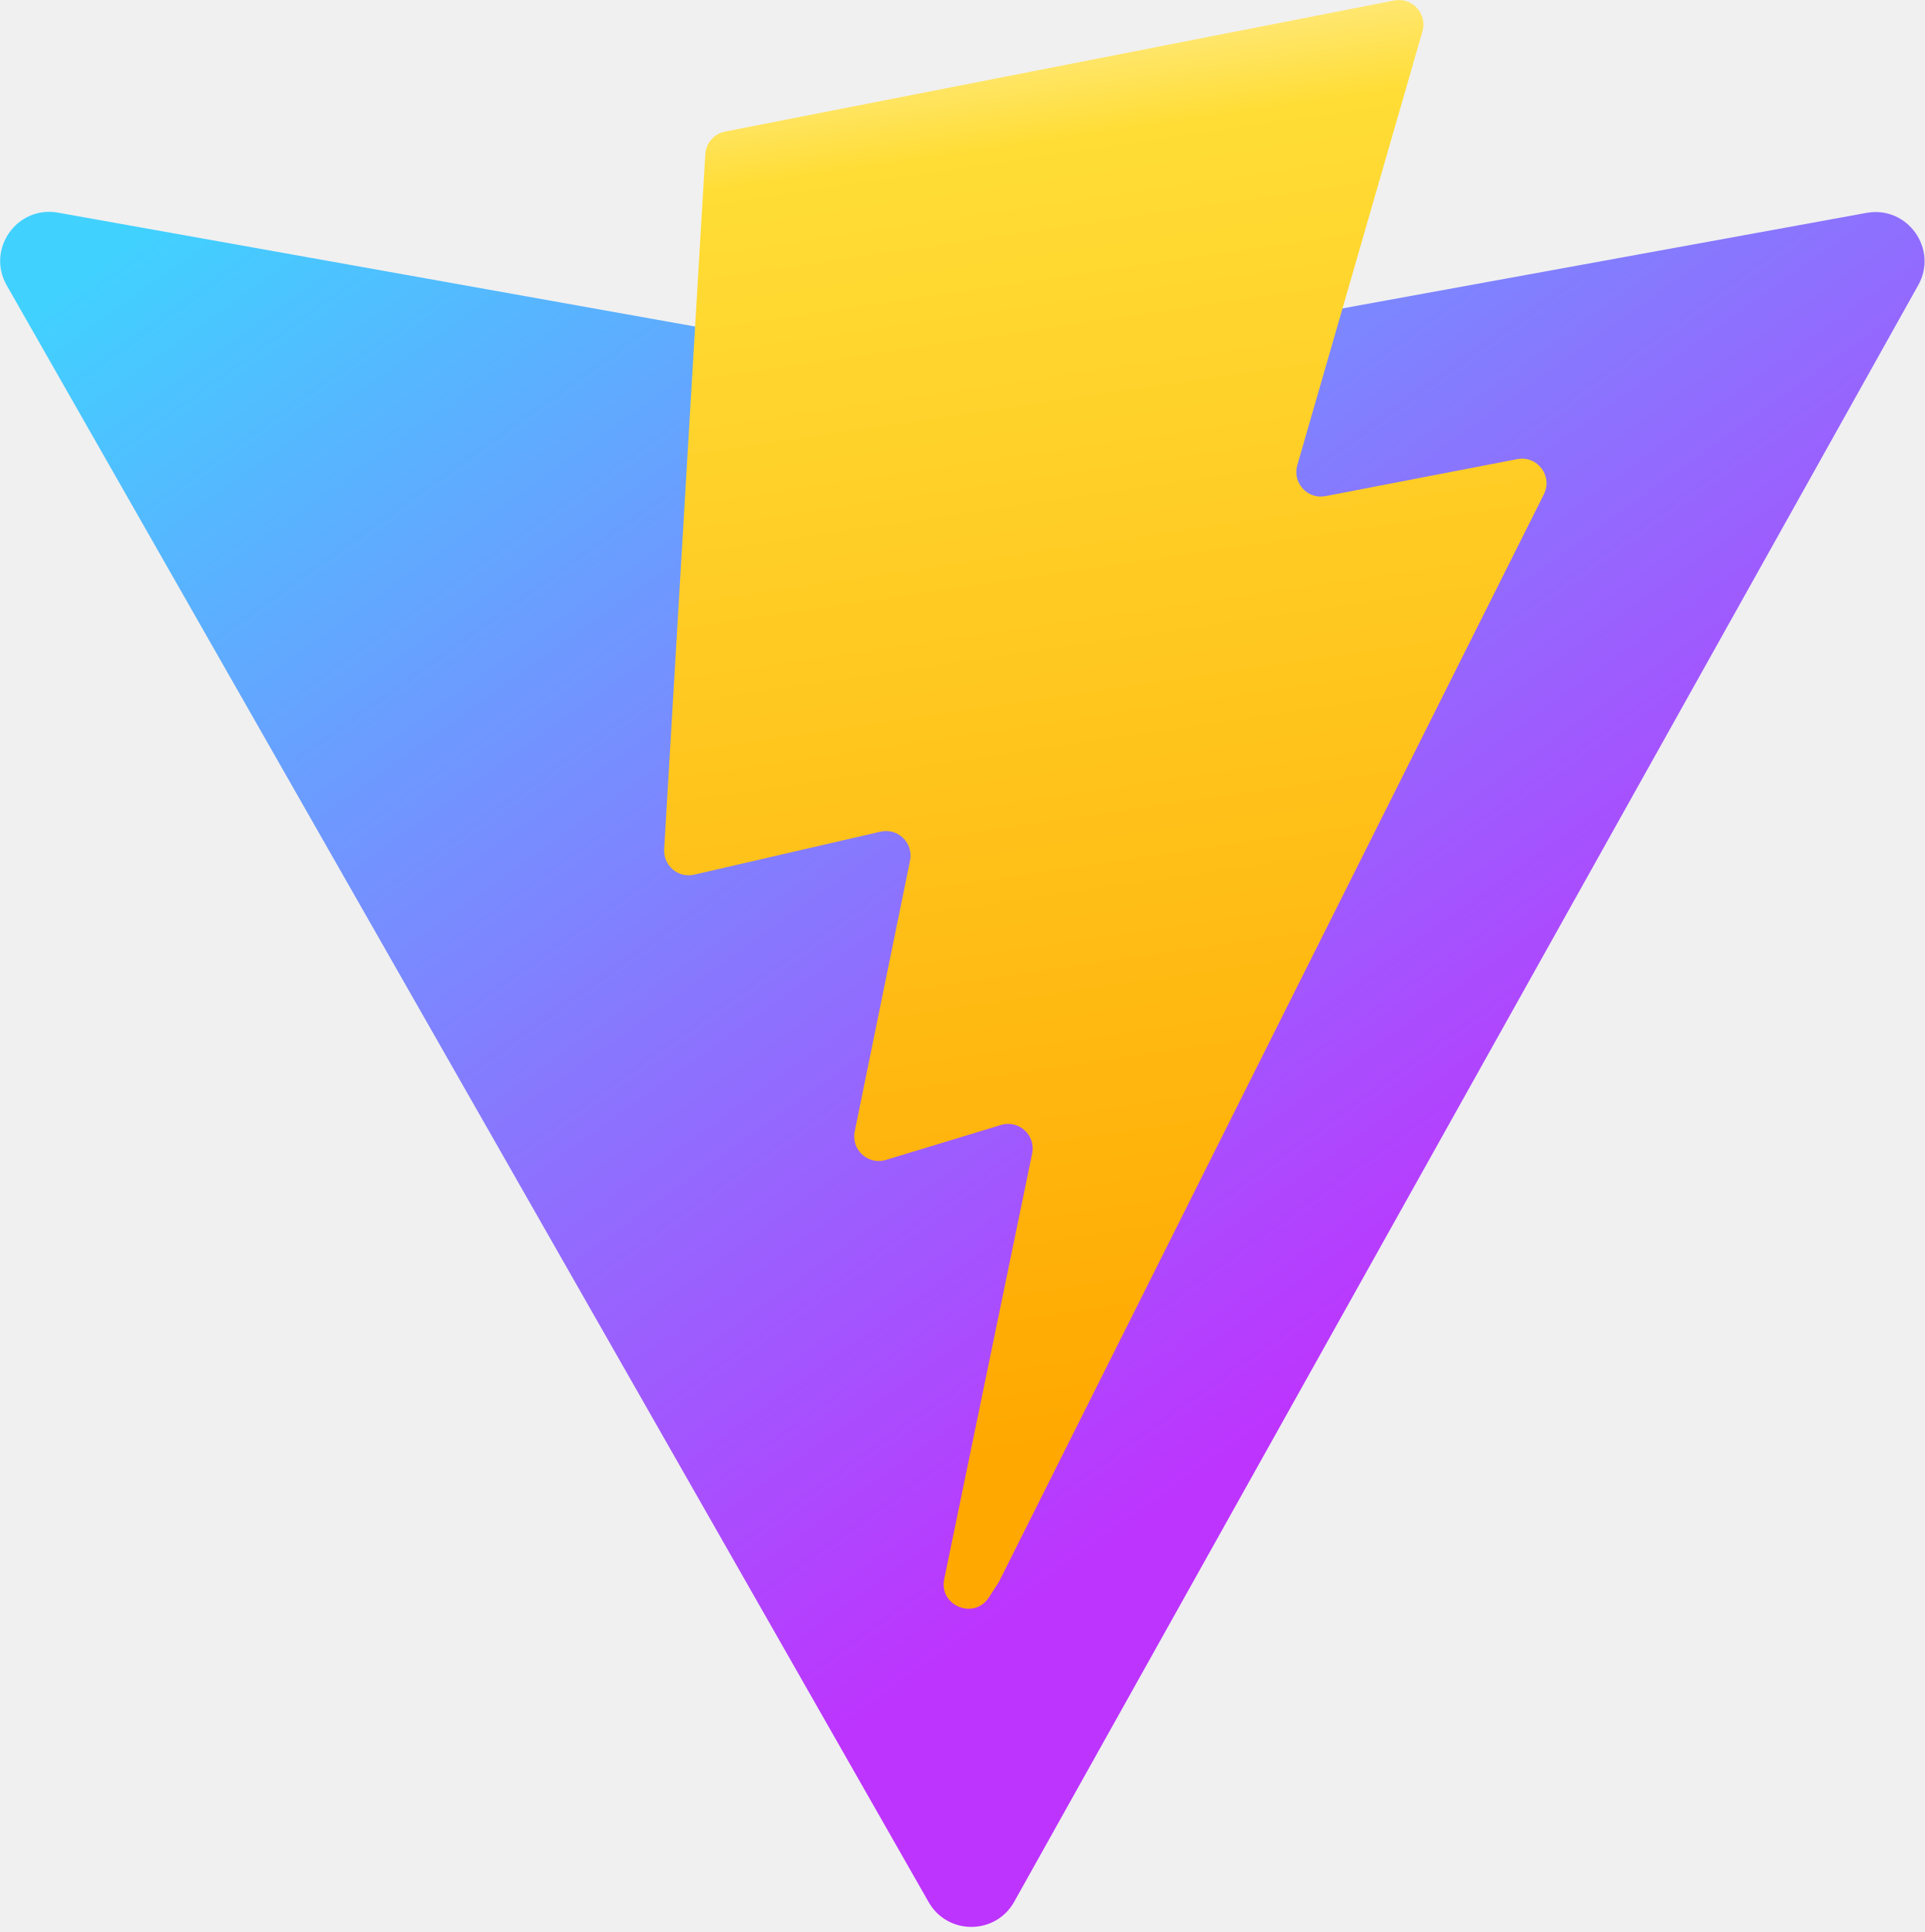
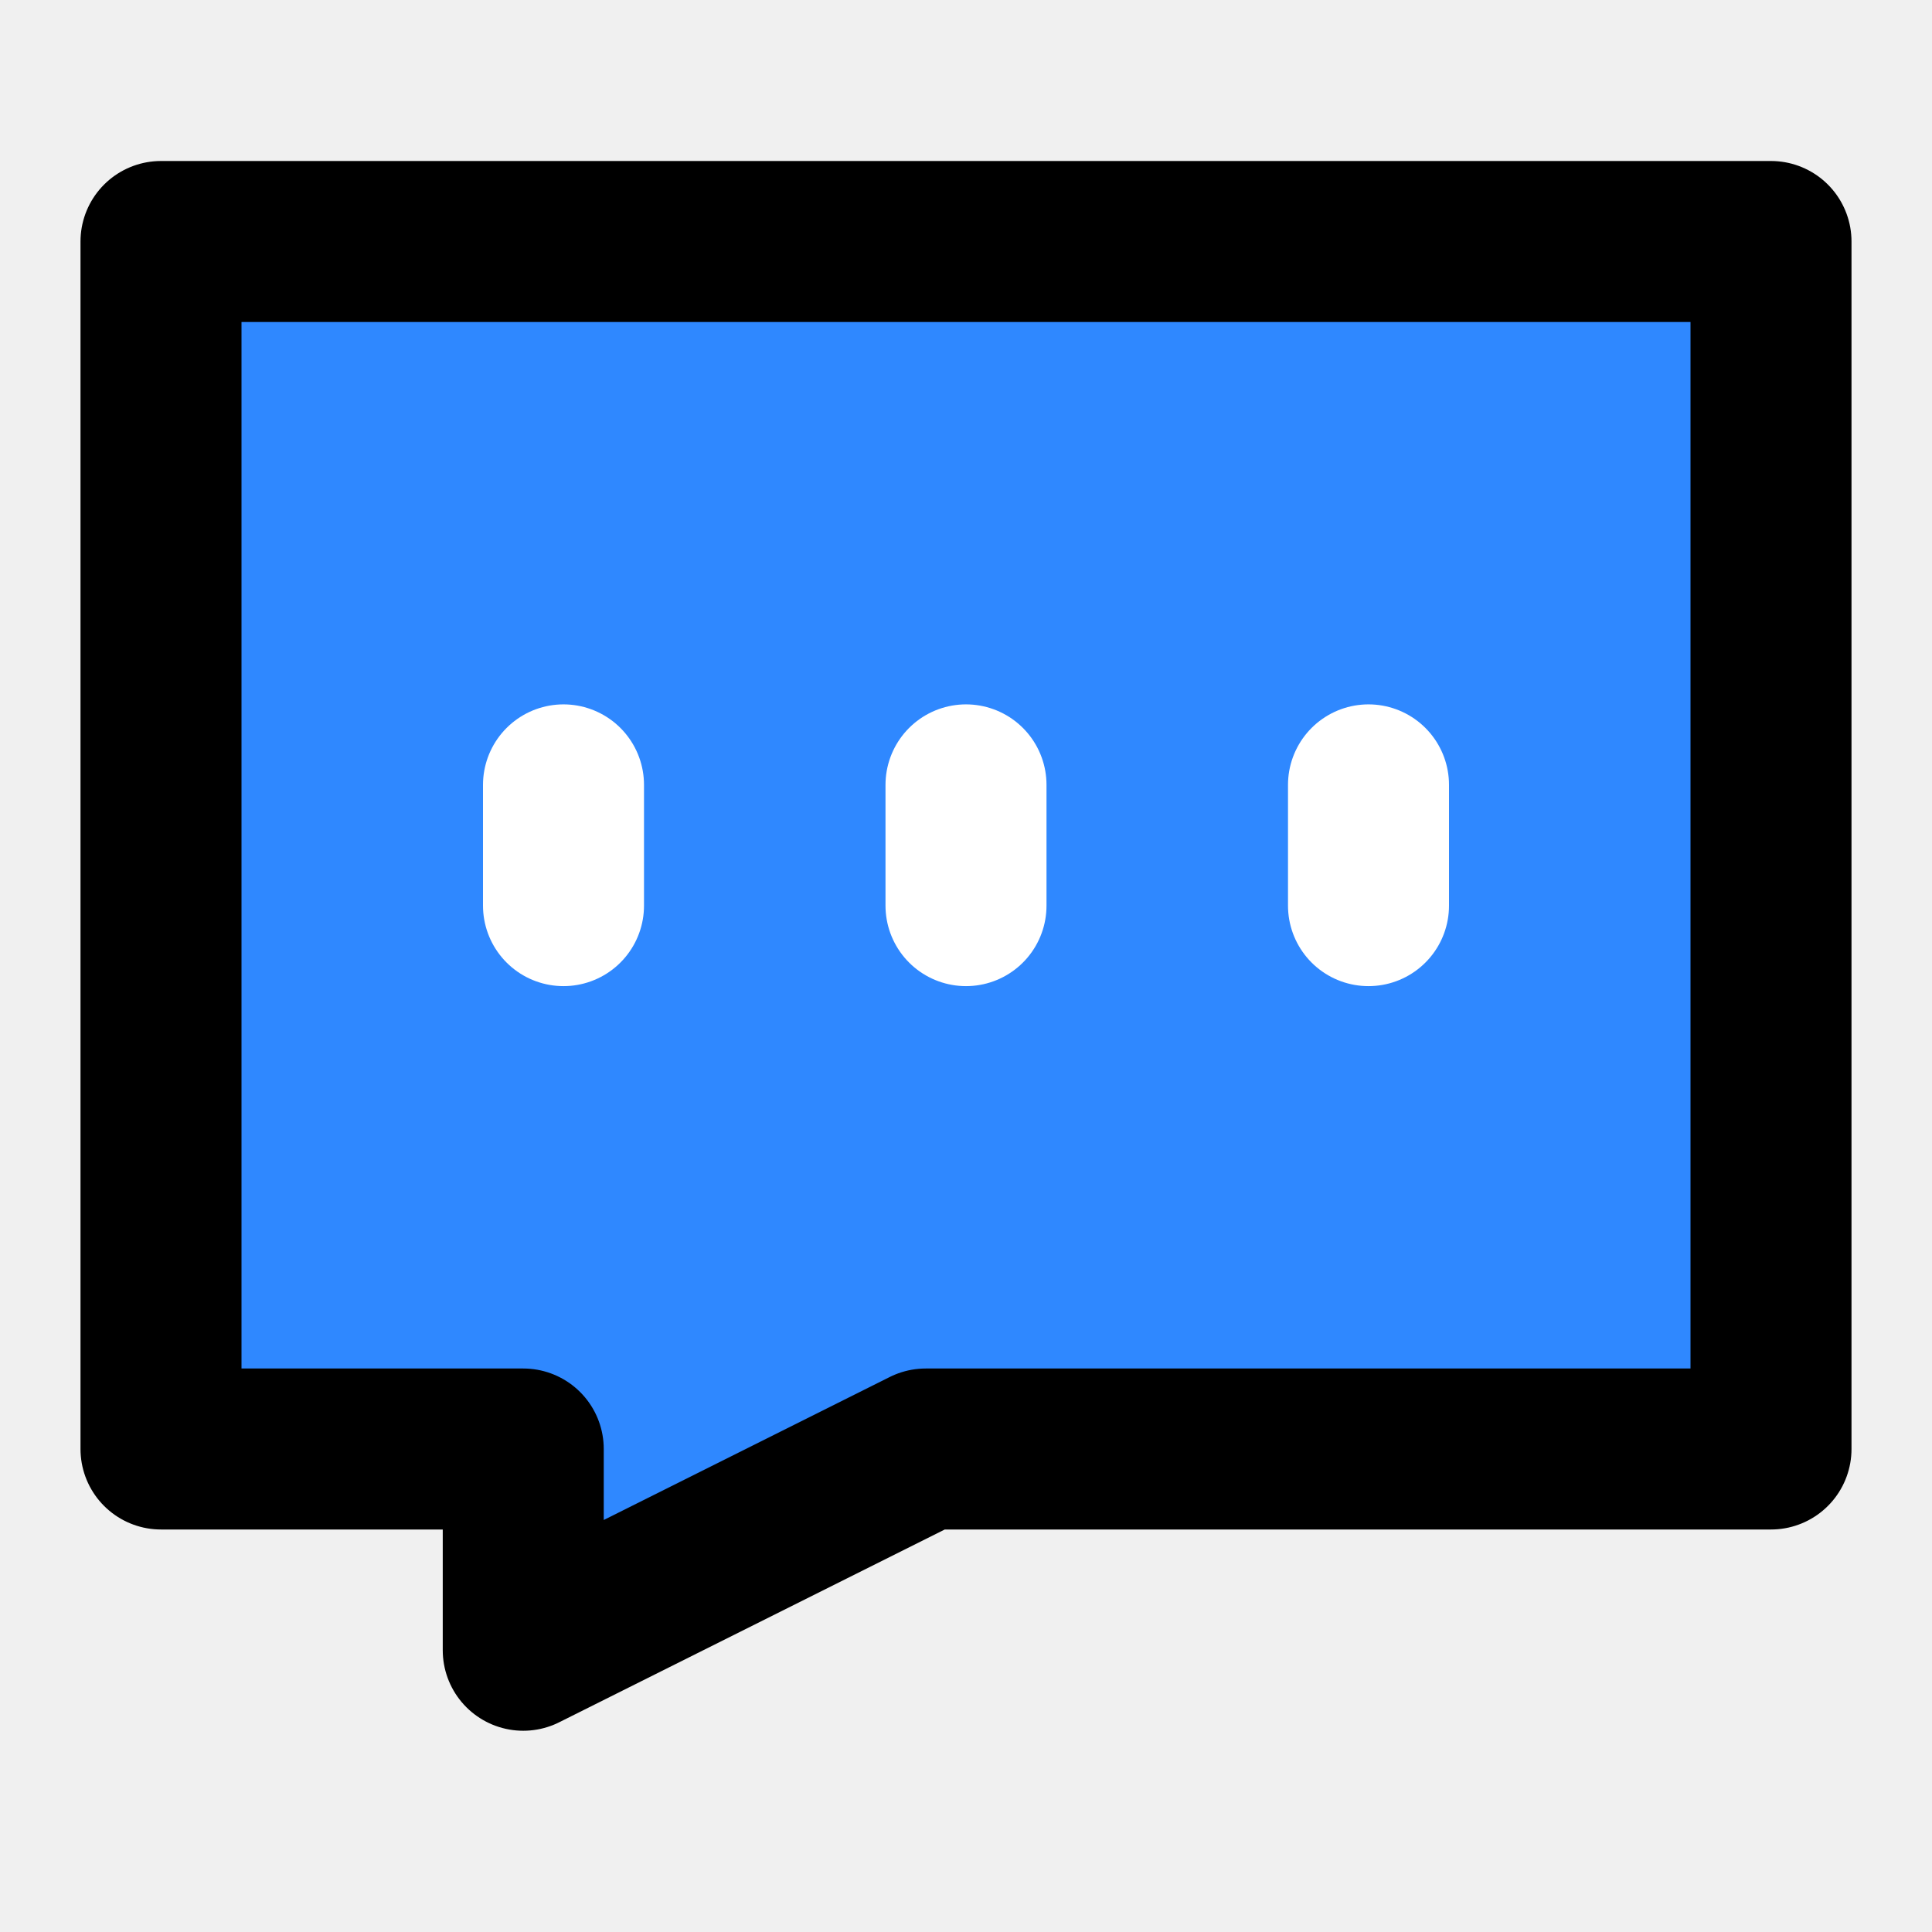
- <svg xmlns="http://www.w3.org/2000/svg" aria-hidden="true" role="img" class="iconify iconify--logos" width="31.88" height="32" preserveAspectRatio="xMidYMid meet" viewBox="0 0 256 257">
-   <defs>
-     <linearGradient id="IconifyId1813088fe1fbc01fb466" x1="-.828%" x2="57.636%" y1="7.652%" y2="78.411%">
-       <stop offset="0%" stop-color="#41D1FF" />
-       <stop offset="100%" stop-color="#BD34FE" />
-     </linearGradient>
-     <linearGradient id="IconifyId1813088fe1fbc01fb467" x1="43.376%" x2="50.316%" y1="2.242%" y2="89.03%">
-       <stop offset="0%" stop-color="#FFEA83" />
-       <stop offset="8.333%" stop-color="#FFDD35" />
-       <stop offset="100%" stop-color="#FFA800" />
-     </linearGradient>
-   </defs>
-   <path fill="url(#IconifyId1813088fe1fbc01fb466)" d="M255.153 37.938L134.897 252.976c-2.483 4.44-8.862 4.466-11.382.048L.875 37.958c-2.746-4.814 1.371-10.646 6.827-9.67l120.385 21.517a6.537 6.537 0 0 0 2.322-.004l117.867-21.483c5.438-.991 9.574 4.796 6.877 9.62Z" />
-   <path fill="url(#IconifyId1813088fe1fbc01fb467)" d="M185.432.063L96.44 17.501a3.268 3.268 0 0 0-2.634 3.014l-5.474 92.456a3.268 3.268 0 0 0 3.997 3.378l24.777-5.718c2.318-.535 4.413 1.507 3.936 3.838l-7.361 36.047c-.495 2.426 1.782 4.5 4.151 3.78l15.304-4.649c2.372-.72 4.652 1.36 4.15 3.788l-11.698 56.621c-.732 3.542 3.979 5.473 5.943 2.437l1.313-2.028l72.516-144.72c1.215-2.423-.88-5.186-3.54-4.672l-25.505 4.922c-2.396.462-4.435-1.77-3.759-4.114l16.646-57.705c.677-2.35-1.37-4.583-3.769-4.113Z" />
+ <svg xmlns="http://www.w3.org/2000/svg" width="800px" height="800px" viewBox="0 0 48 48" fill="none">
+   <rect width="48" height="48" fill="white" fill-opacity="0.01" />
+   <rect width="48" height="48" fill="white" fill-opacity="0.01" />
+   <path d="M44 6H4V36H13V41L23 36H44V6Z" fill="#2F88FF" stroke="#000000" stroke-width="4" stroke-linecap="round" stroke-linejoin="round" />
+   <path d="M14 19.5V22.5" stroke="white" stroke-width="4" stroke-linecap="round" stroke-linejoin="round" />
+   <path d="M24 19.5V22.5" stroke="white" stroke-width="4" stroke-linecap="round" stroke-linejoin="round" />
+   <path d="M34 19.5V22.5" stroke="white" stroke-width="4" stroke-linecap="round" stroke-linejoin="round" />
</svg>
